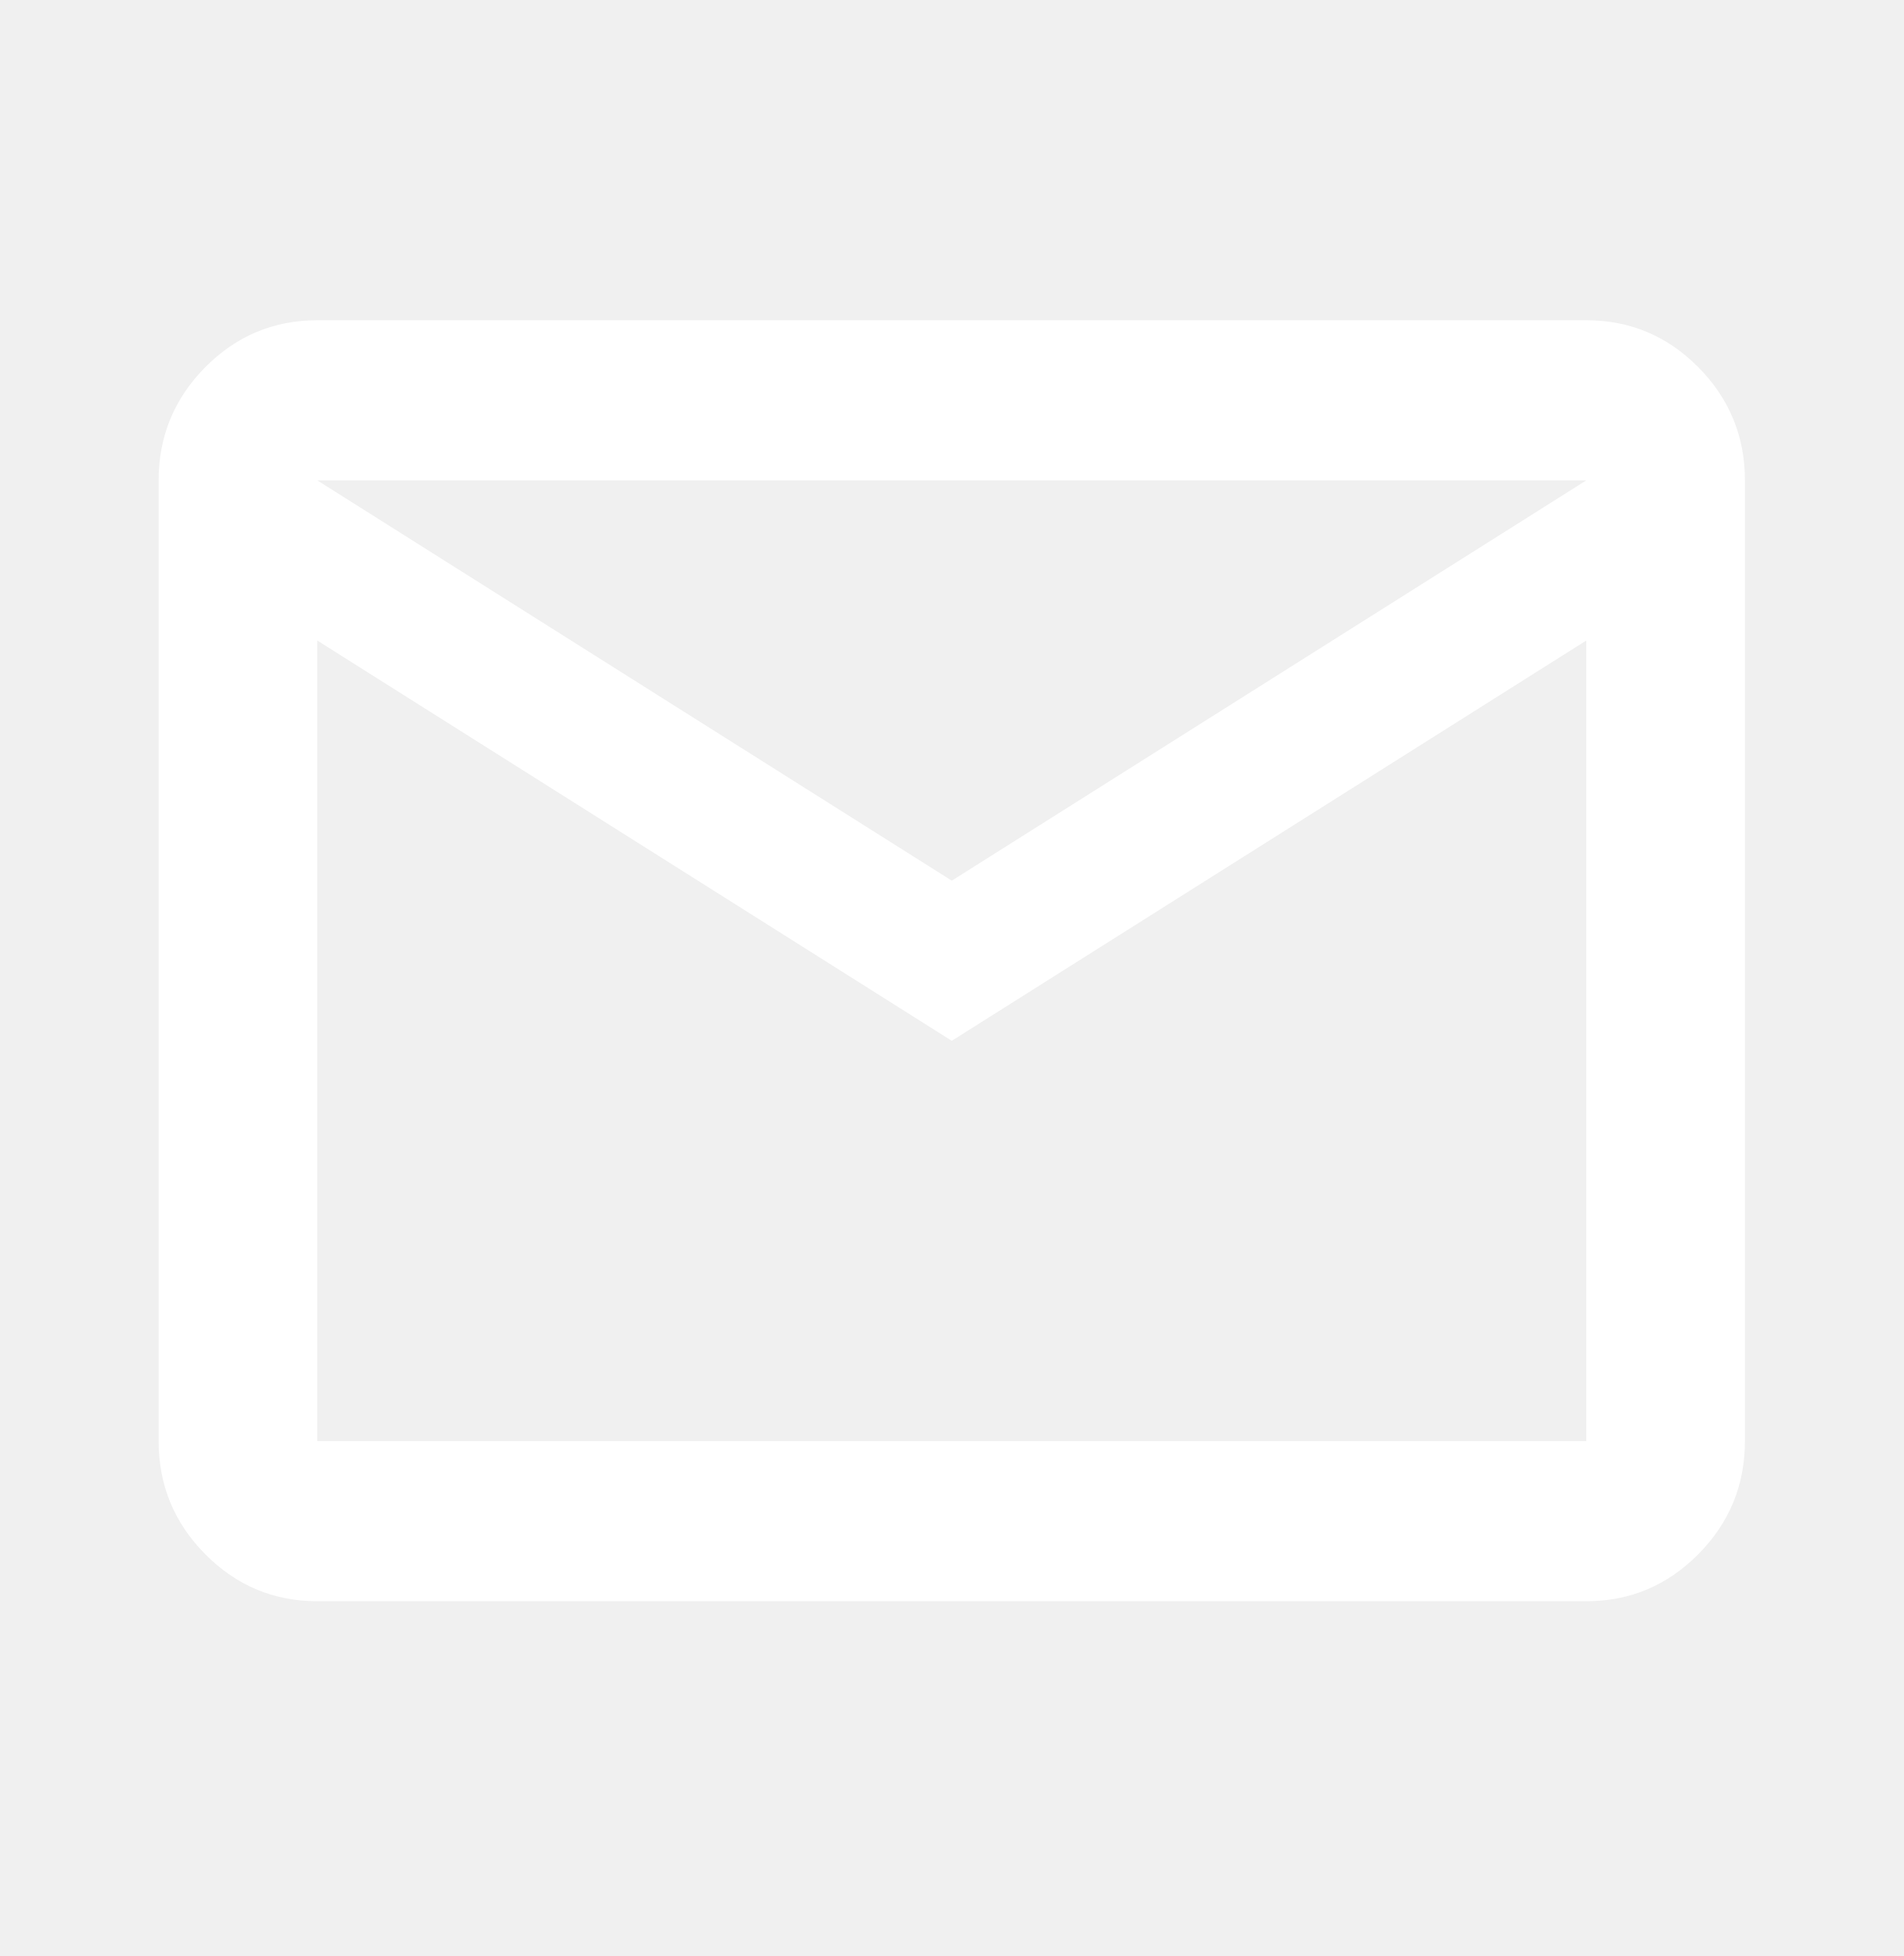
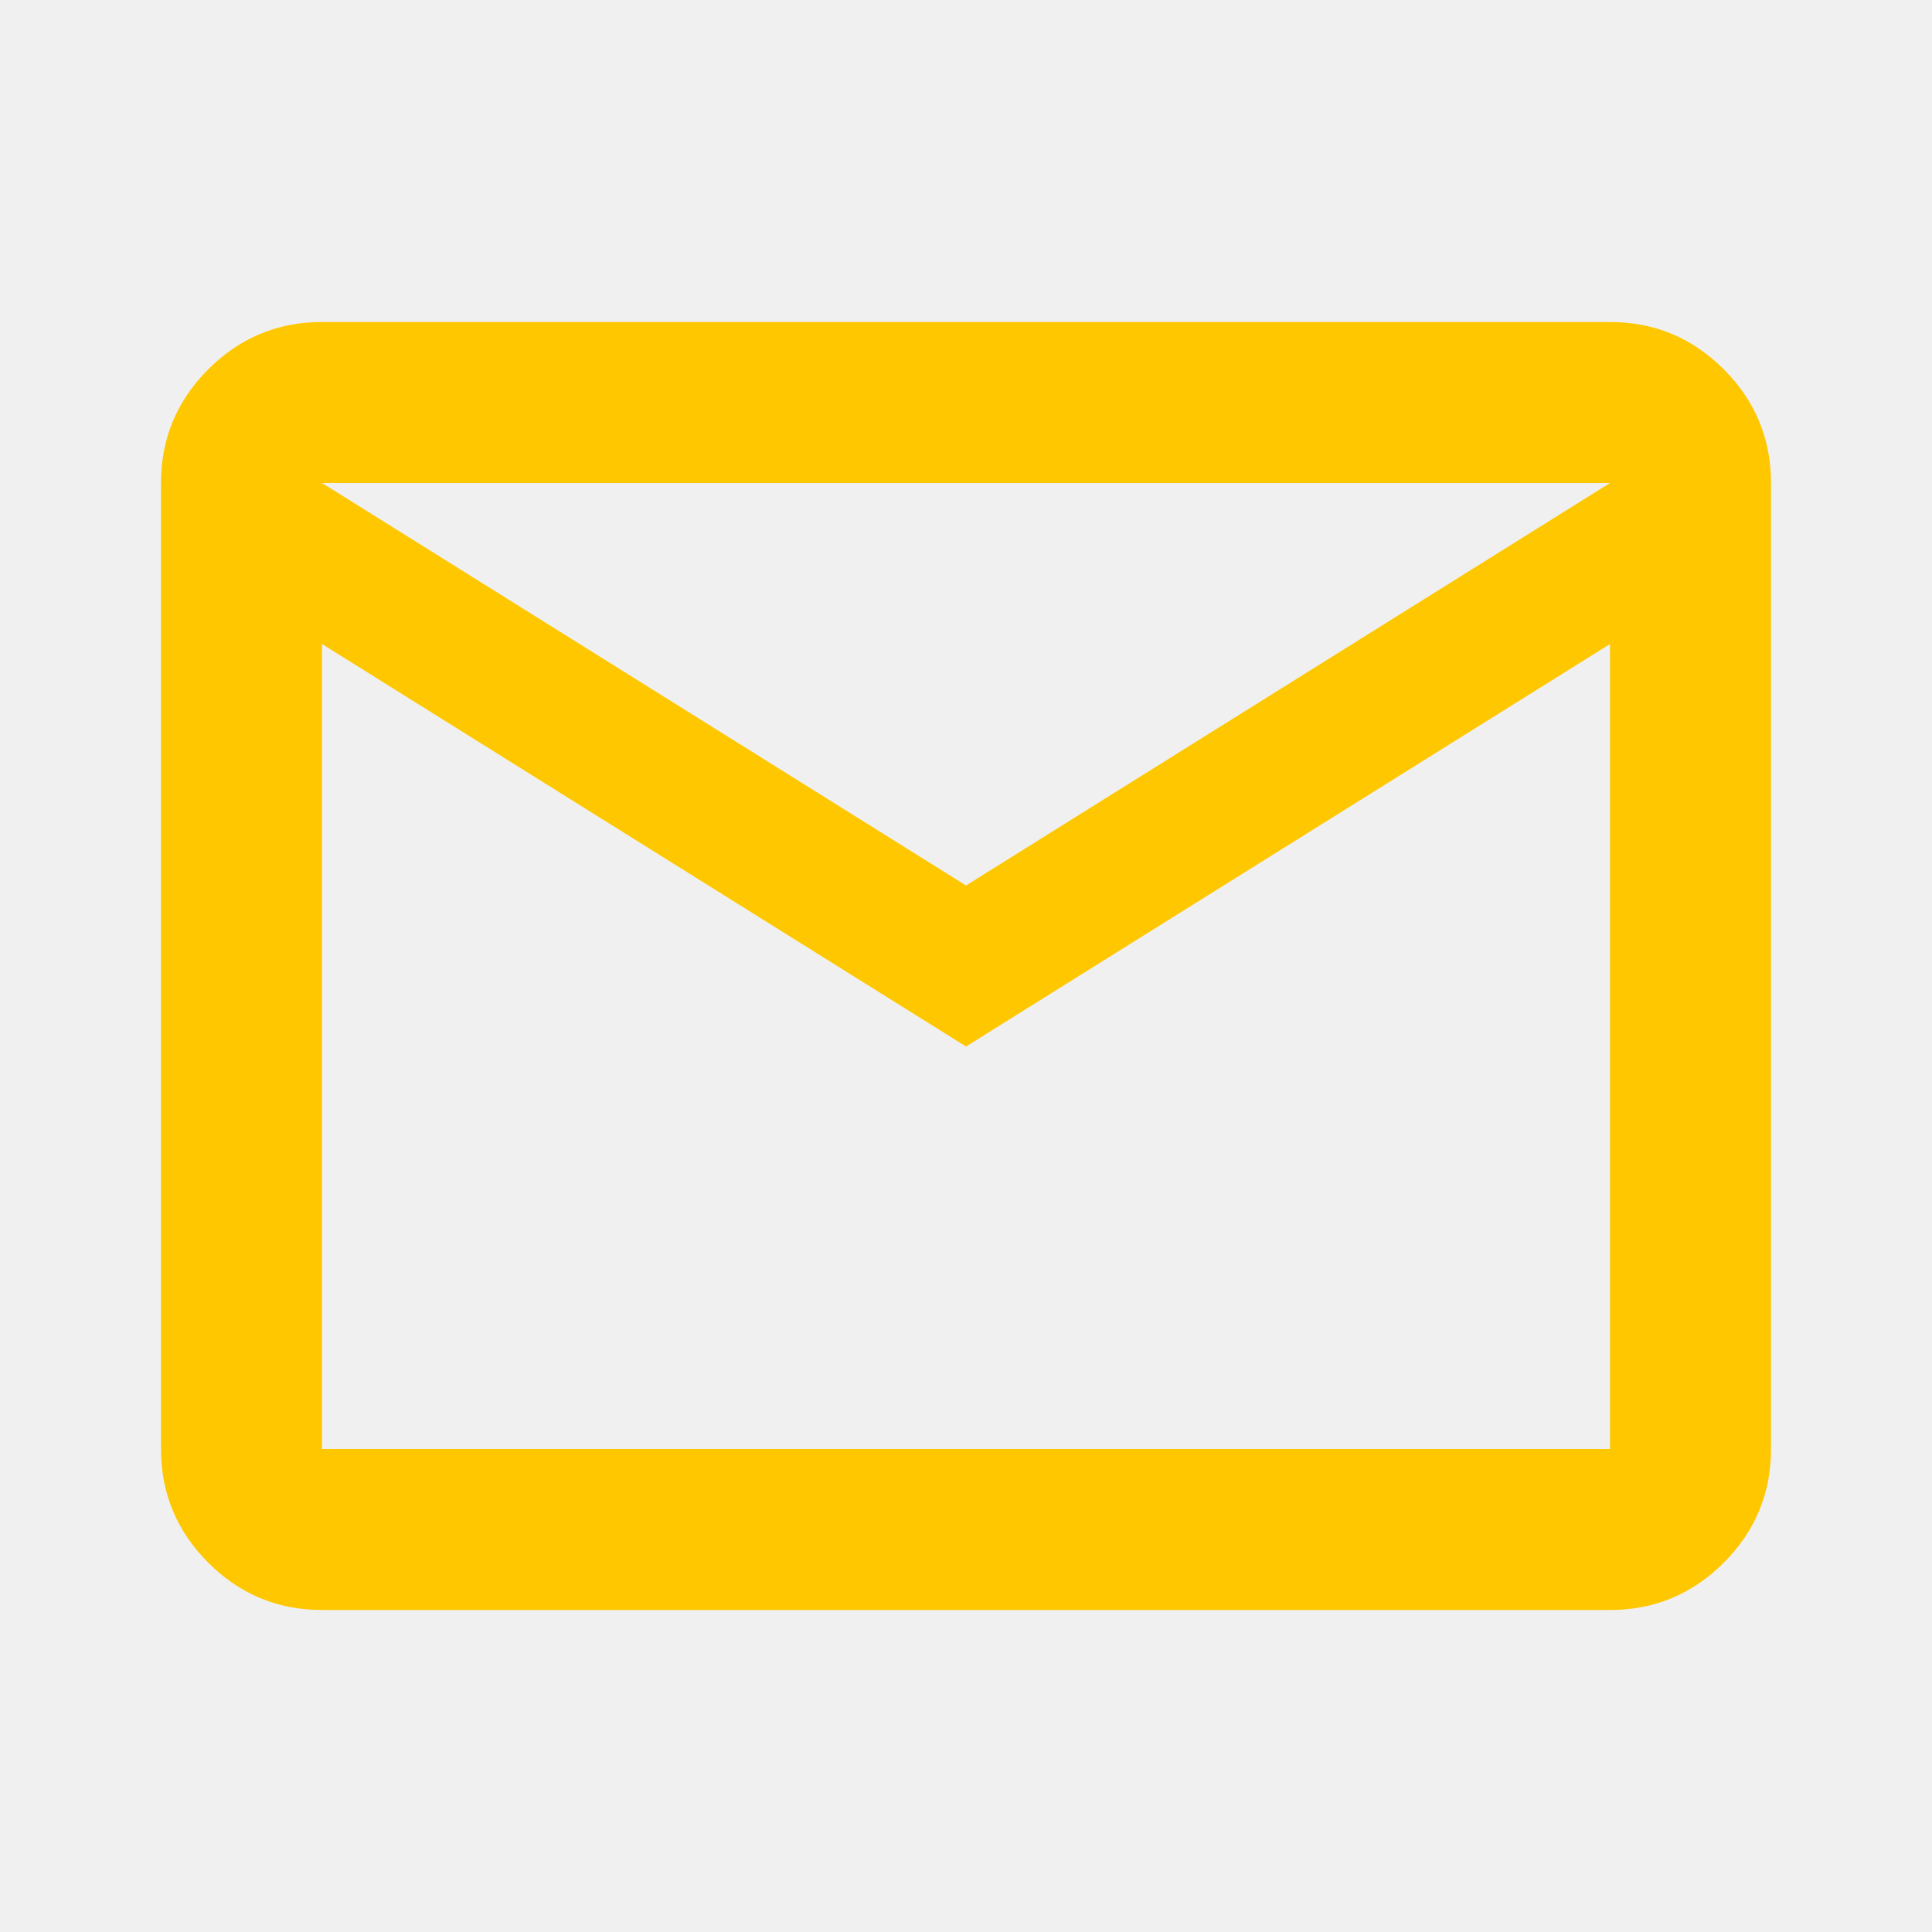
- <svg xmlns="http://www.w3.org/2000/svg" width="36" height="37" viewBox="0 0 36 37" fill="none">
-   <mask id="mask0_255_2277" style="mask-type:alpha" maskUnits="userSpaceOnUse" x="0" y="0" width="36" height="37">
-     <rect width="36" height="36.347" fill="#D9D9D9" />
+ <svg xmlns="http://www.w3.org/2000/svg" width="30" height="30" viewBox="0 0 30 30" fill="none">
+   <mask id="mask0_1442_7890" style="mask-type:alpha" maskUnits="userSpaceOnUse" x="0" y="0" width="30" height="30">
+     <rect width="30" height="30" fill="#D9D9D9" />
  </mask>
-   <g mask="url(#mask0_255_2277)">
-     <path d="M6 30.289C5.175 30.289 4.469 29.992 3.881 29.399C3.294 28.806 3 28.093 3 27.26V9.087C3 8.254 3.294 7.541 3.881 6.947C4.469 6.354 5.175 6.058 6 6.058H30C30.825 6.058 31.531 6.354 32.119 6.947C32.706 7.541 33 8.254 33 9.087V27.26C33 28.093 32.706 28.806 32.119 29.399C31.531 29.992 30.825 30.289 30 30.289H6ZM18 19.688L6 12.116V27.26H30V12.116L18 19.688ZM18 16.659L30 9.087H6L18 16.659ZM6 12.116V9.087V27.26V12.116Z" fill="white" />
+   <g mask="url(#mask0_1442_7890)">
+     <path d="M5 25C4.312 25 3.724 24.755 3.234 24.266C2.745 23.776 2.5 23.188 2.5 22.5V7.5C2.5 6.812 2.745 6.224 3.234 5.734C3.724 5.245 4.312 5 5 5H25C25.688 5 26.276 5.245 26.766 5.734C27.255 6.224 27.5 6.812 27.5 7.5V22.5C27.5 23.188 27.255 23.776 26.766 24.266C26.276 24.755 25.688 25 25 25H5ZM15 16.25L5 10V22.5H25V10L15 16.25ZM15 13.75L25 7.5H5L15 13.75ZM5 10V7.5V22.5V10Z" fill="#FFC700" />
  </g>
</svg>
